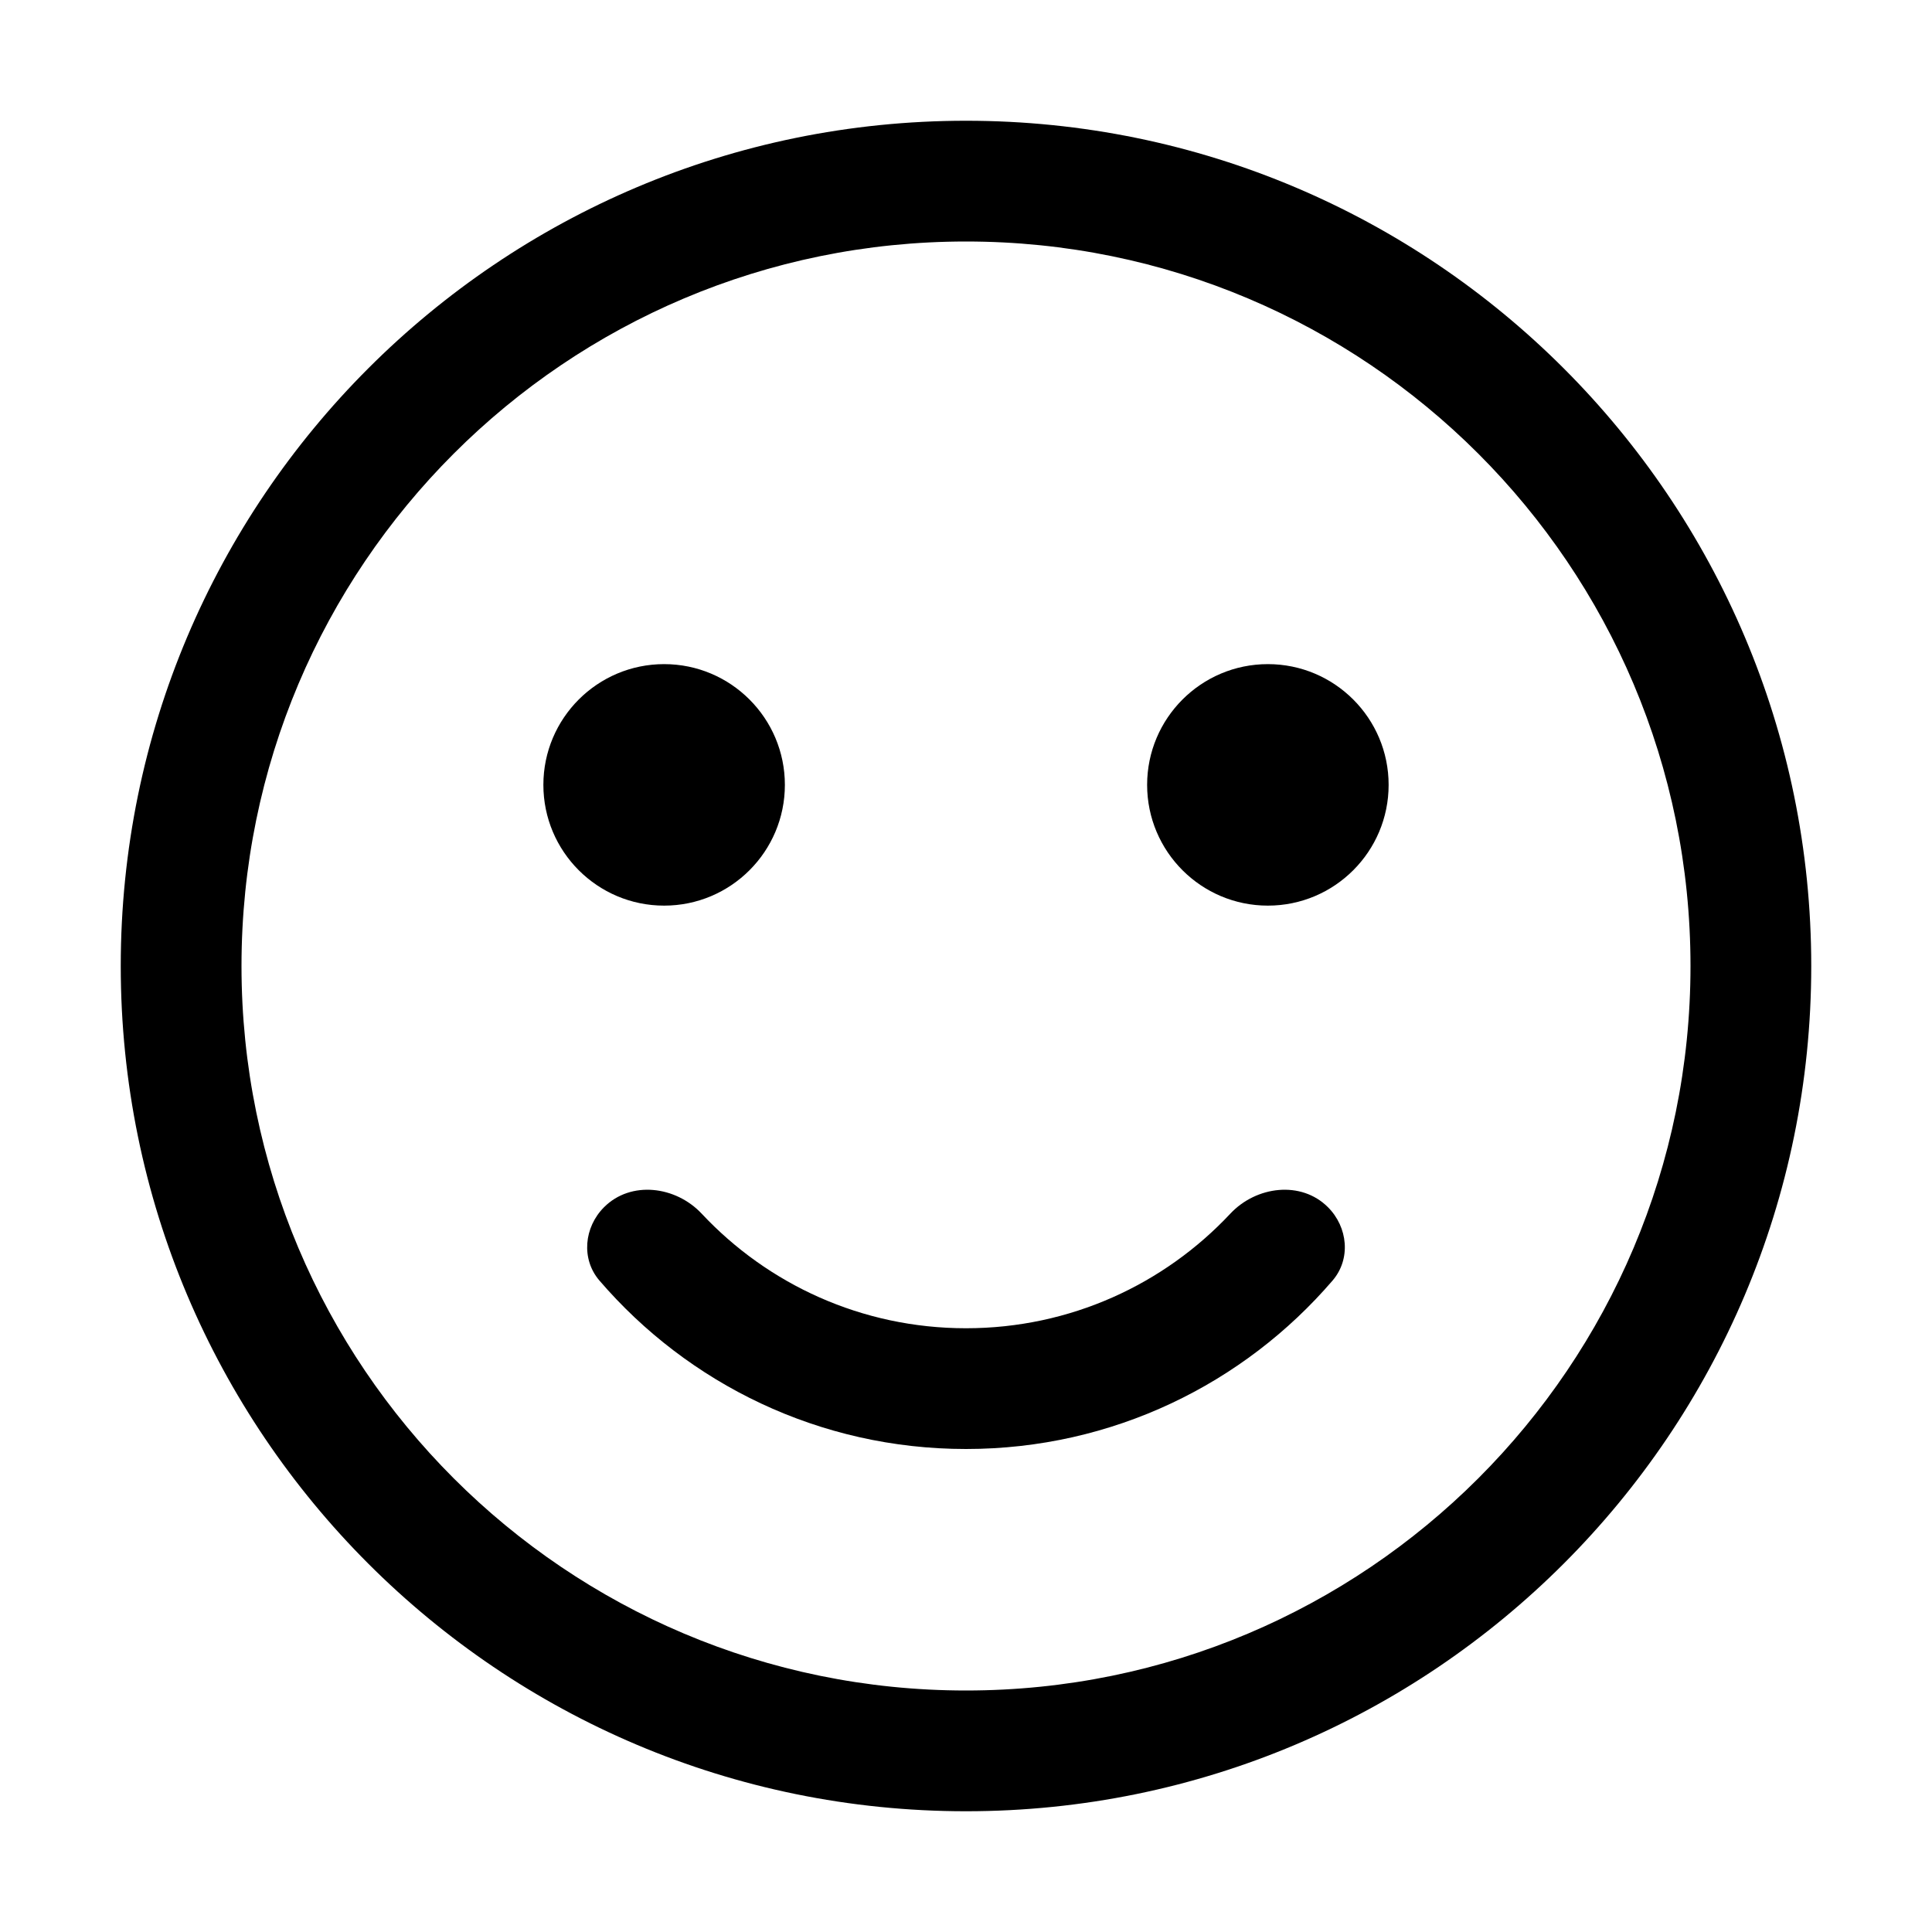
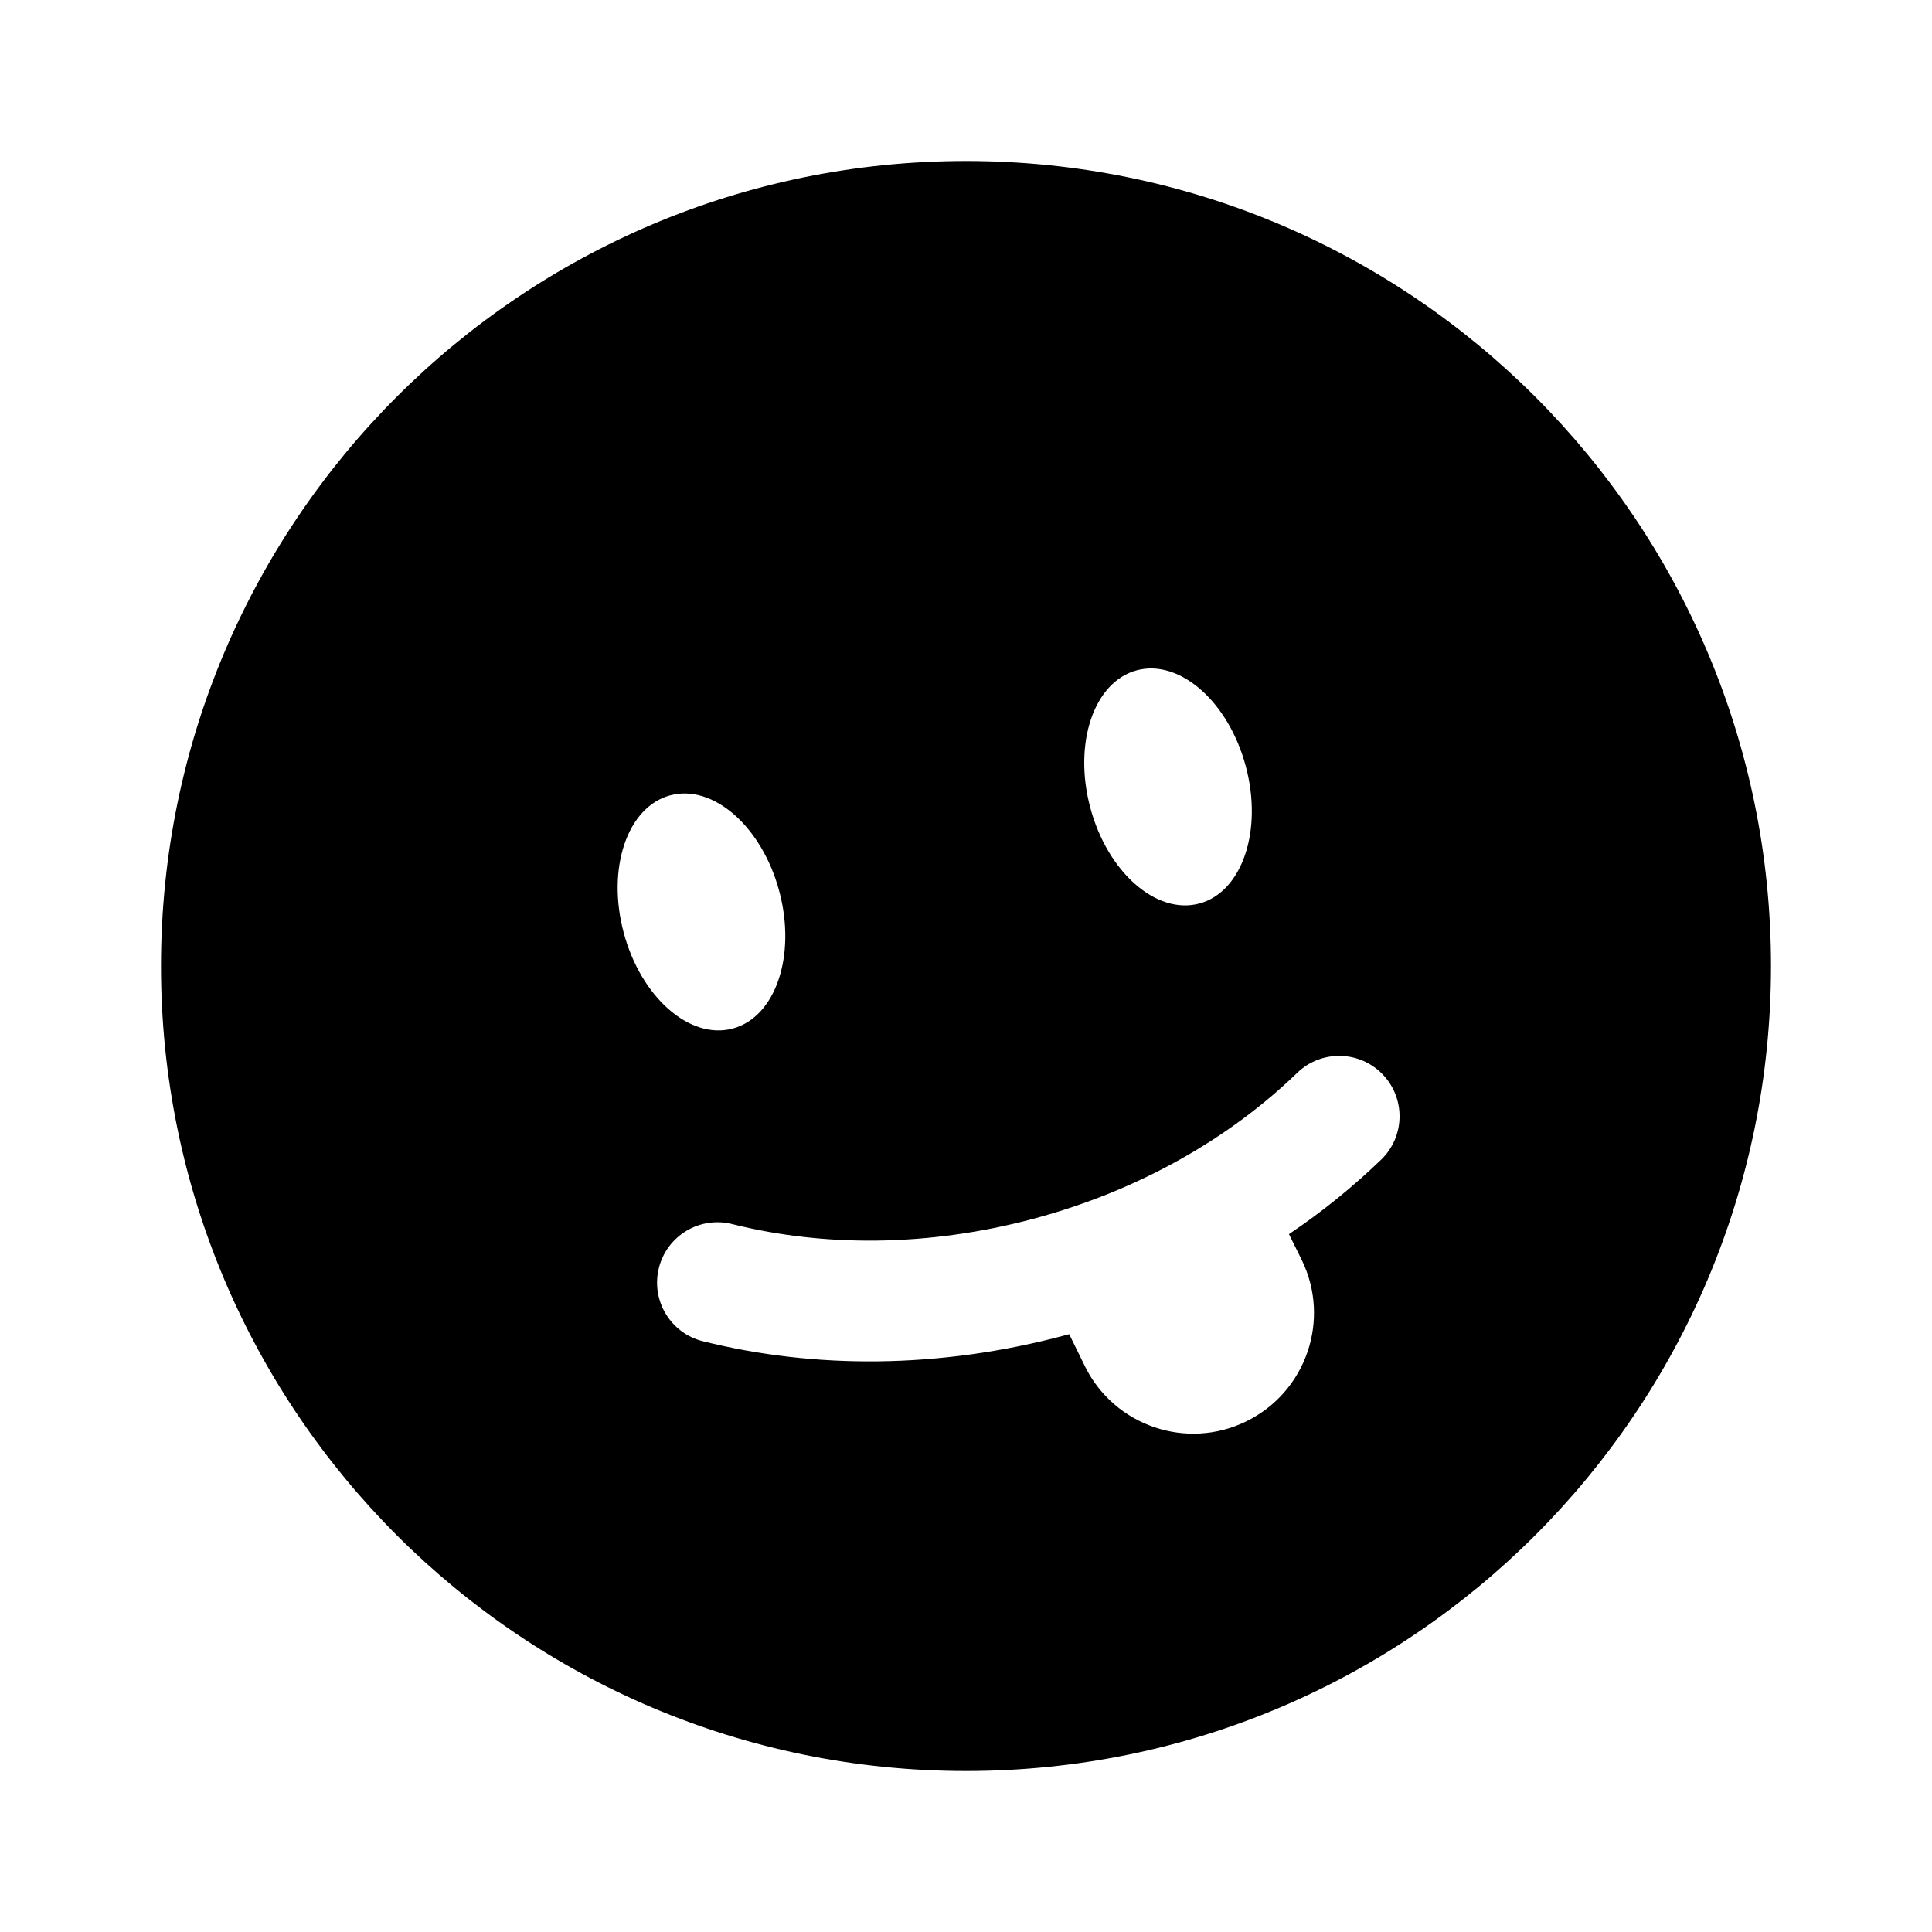
<svg xmlns="http://www.w3.org/2000/svg" width="24" height="24" viewBox="0 0 24 24">
-   <path d="M16.496 14.996C16.745 15.245 16.783 15.64 16.554 15.907C15.453 17.189 13.821 18 12 18C10.179 18 8.547 17.189 7.446 15.907C7.217 15.64 7.255 15.245 7.504 14.996C7.837 14.663 8.394 14.733 8.716 15.076C9.537 15.953 10.704 16.5 12 16.5C13.296 16.5 14.463 15.953 15.284 15.076C15.606 14.733 16.163 14.663 16.496 14.996Z" />
-   <path d="M9.75 9.75C9.75 10.578 9.078 11.25 8.25 11.25C7.422 11.25 6.75 10.578 6.75 9.75C6.75 8.922 7.422 8.25 8.25 8.25C9.078 8.25 9.75 8.922 9.75 9.75Z" />
-   <path d="M15.75 11.25C16.578 11.25 17.25 10.578 17.25 9.75C17.25 8.922 16.578 8.25 15.75 8.25C14.922 8.25 14.25 8.922 14.25 9.75C14.25 10.578 14.922 11.25 15.75 11.25Z" />
-   <path fill-rule="evenodd" clip-rule="evenodd" d="M22.5 12C22.5 17.799 17.799 22.5 12 22.5C6.201 22.5 1.5 17.799 1.5 12C1.5 6.201 6.201 1.5 12 1.5C17.799 1.5 22.5 6.201 22.5 12ZM21 12C21 16.971 16.971 21 12 21C7.029 21 3 16.971 3 12C3 7.029 7.029 3 12 3C16.971 3 21 7.029 21 12Z" />
+   <path fill="currentColor" fill-rule="evenodd" d="M12 22c5.523 0 10-4.477 10-10S17.523 2 12 2S2 6.477 2 12s4.477 10 10 10m-3.815-6.25a.75.75 0 0 1 .91-.544c1.13.283 2.428.286 3.746-.067s2.44-1.005 3.277-1.815a.75.75 0 0 1 1.044 1.077a8.4 8.4 0 0 1-1.15.93l.159.321a1.5 1.5 0 0 1-2.693 1.322l-.196-.4l-.053.014c-1.555.417-3.112.42-4.499.073a.75.75 0 0 1-.545-.91m7.29-6.234c.215.8-.044 1.565-.577 1.707c-.534.143-1.14-.39-1.354-1.19s.044-1.564.577-1.707c.534-.143 1.14.39 1.354 1.19m-6.373 3.26c.534-.143.792-.907.578-1.707s-.82-1.333-1.354-1.19s-.792.907-.578 1.707s.82 1.333 1.354 1.19" clip-rule="evenodd" />
</svg>
